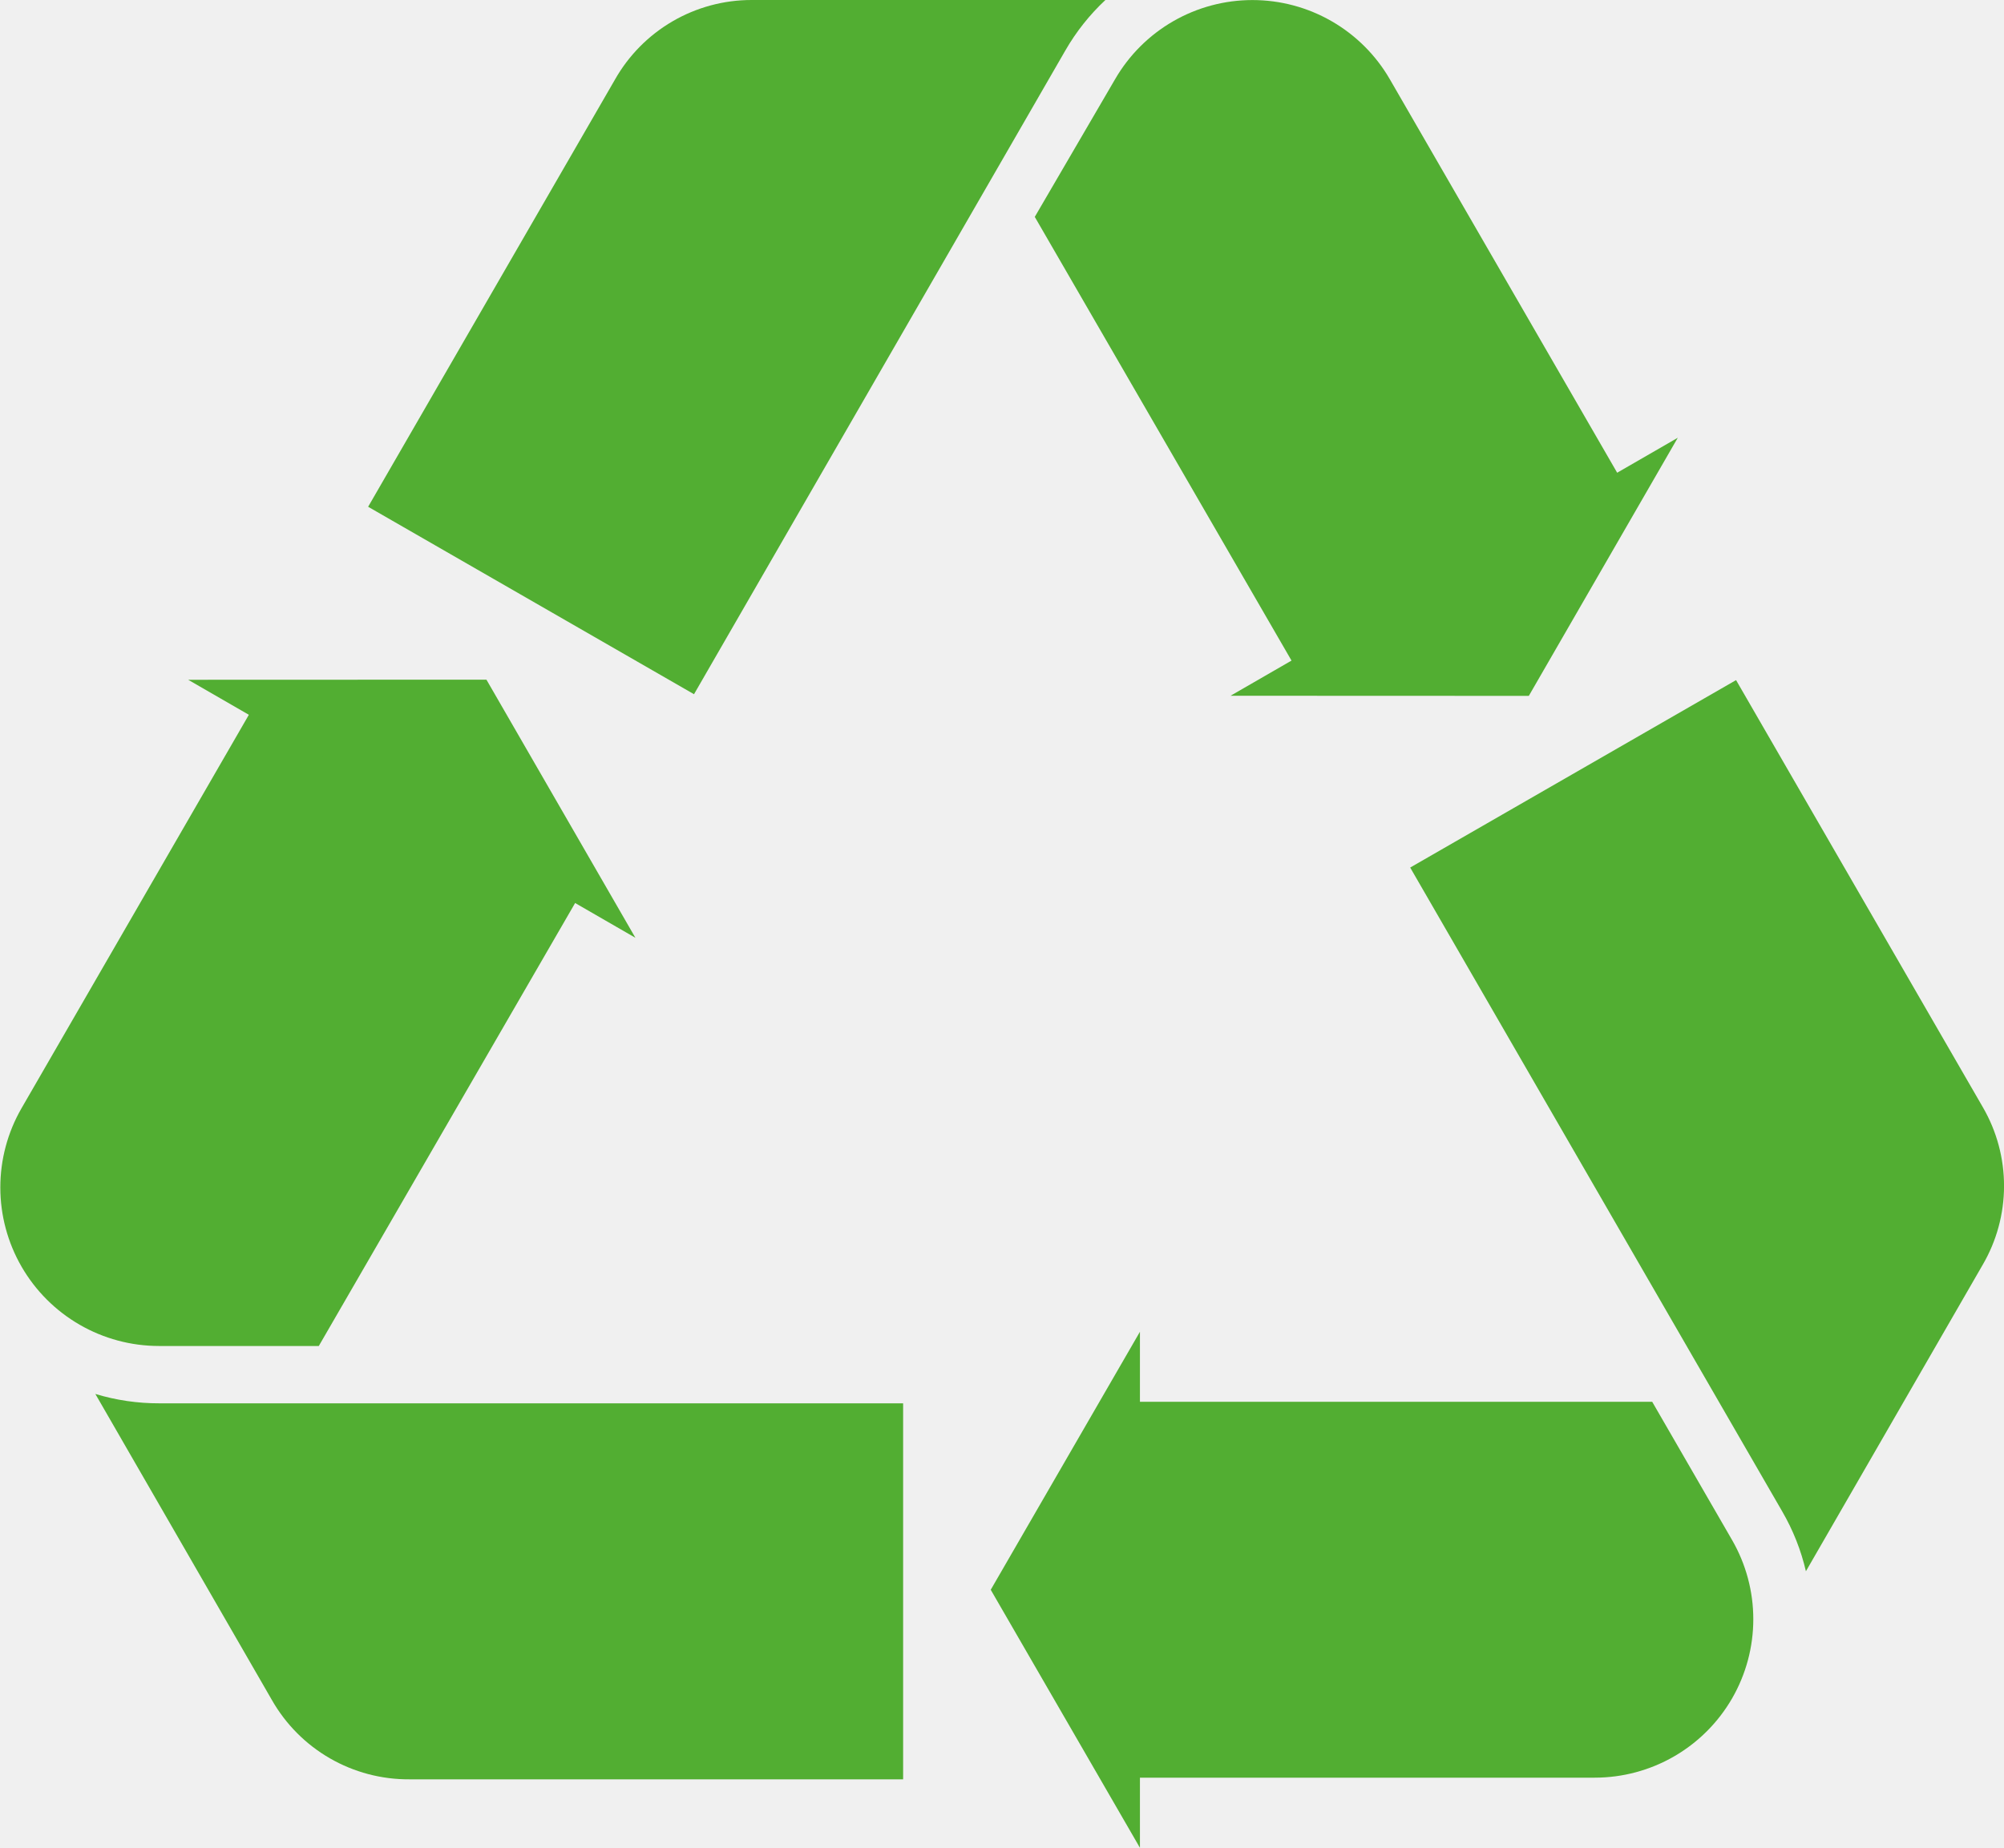
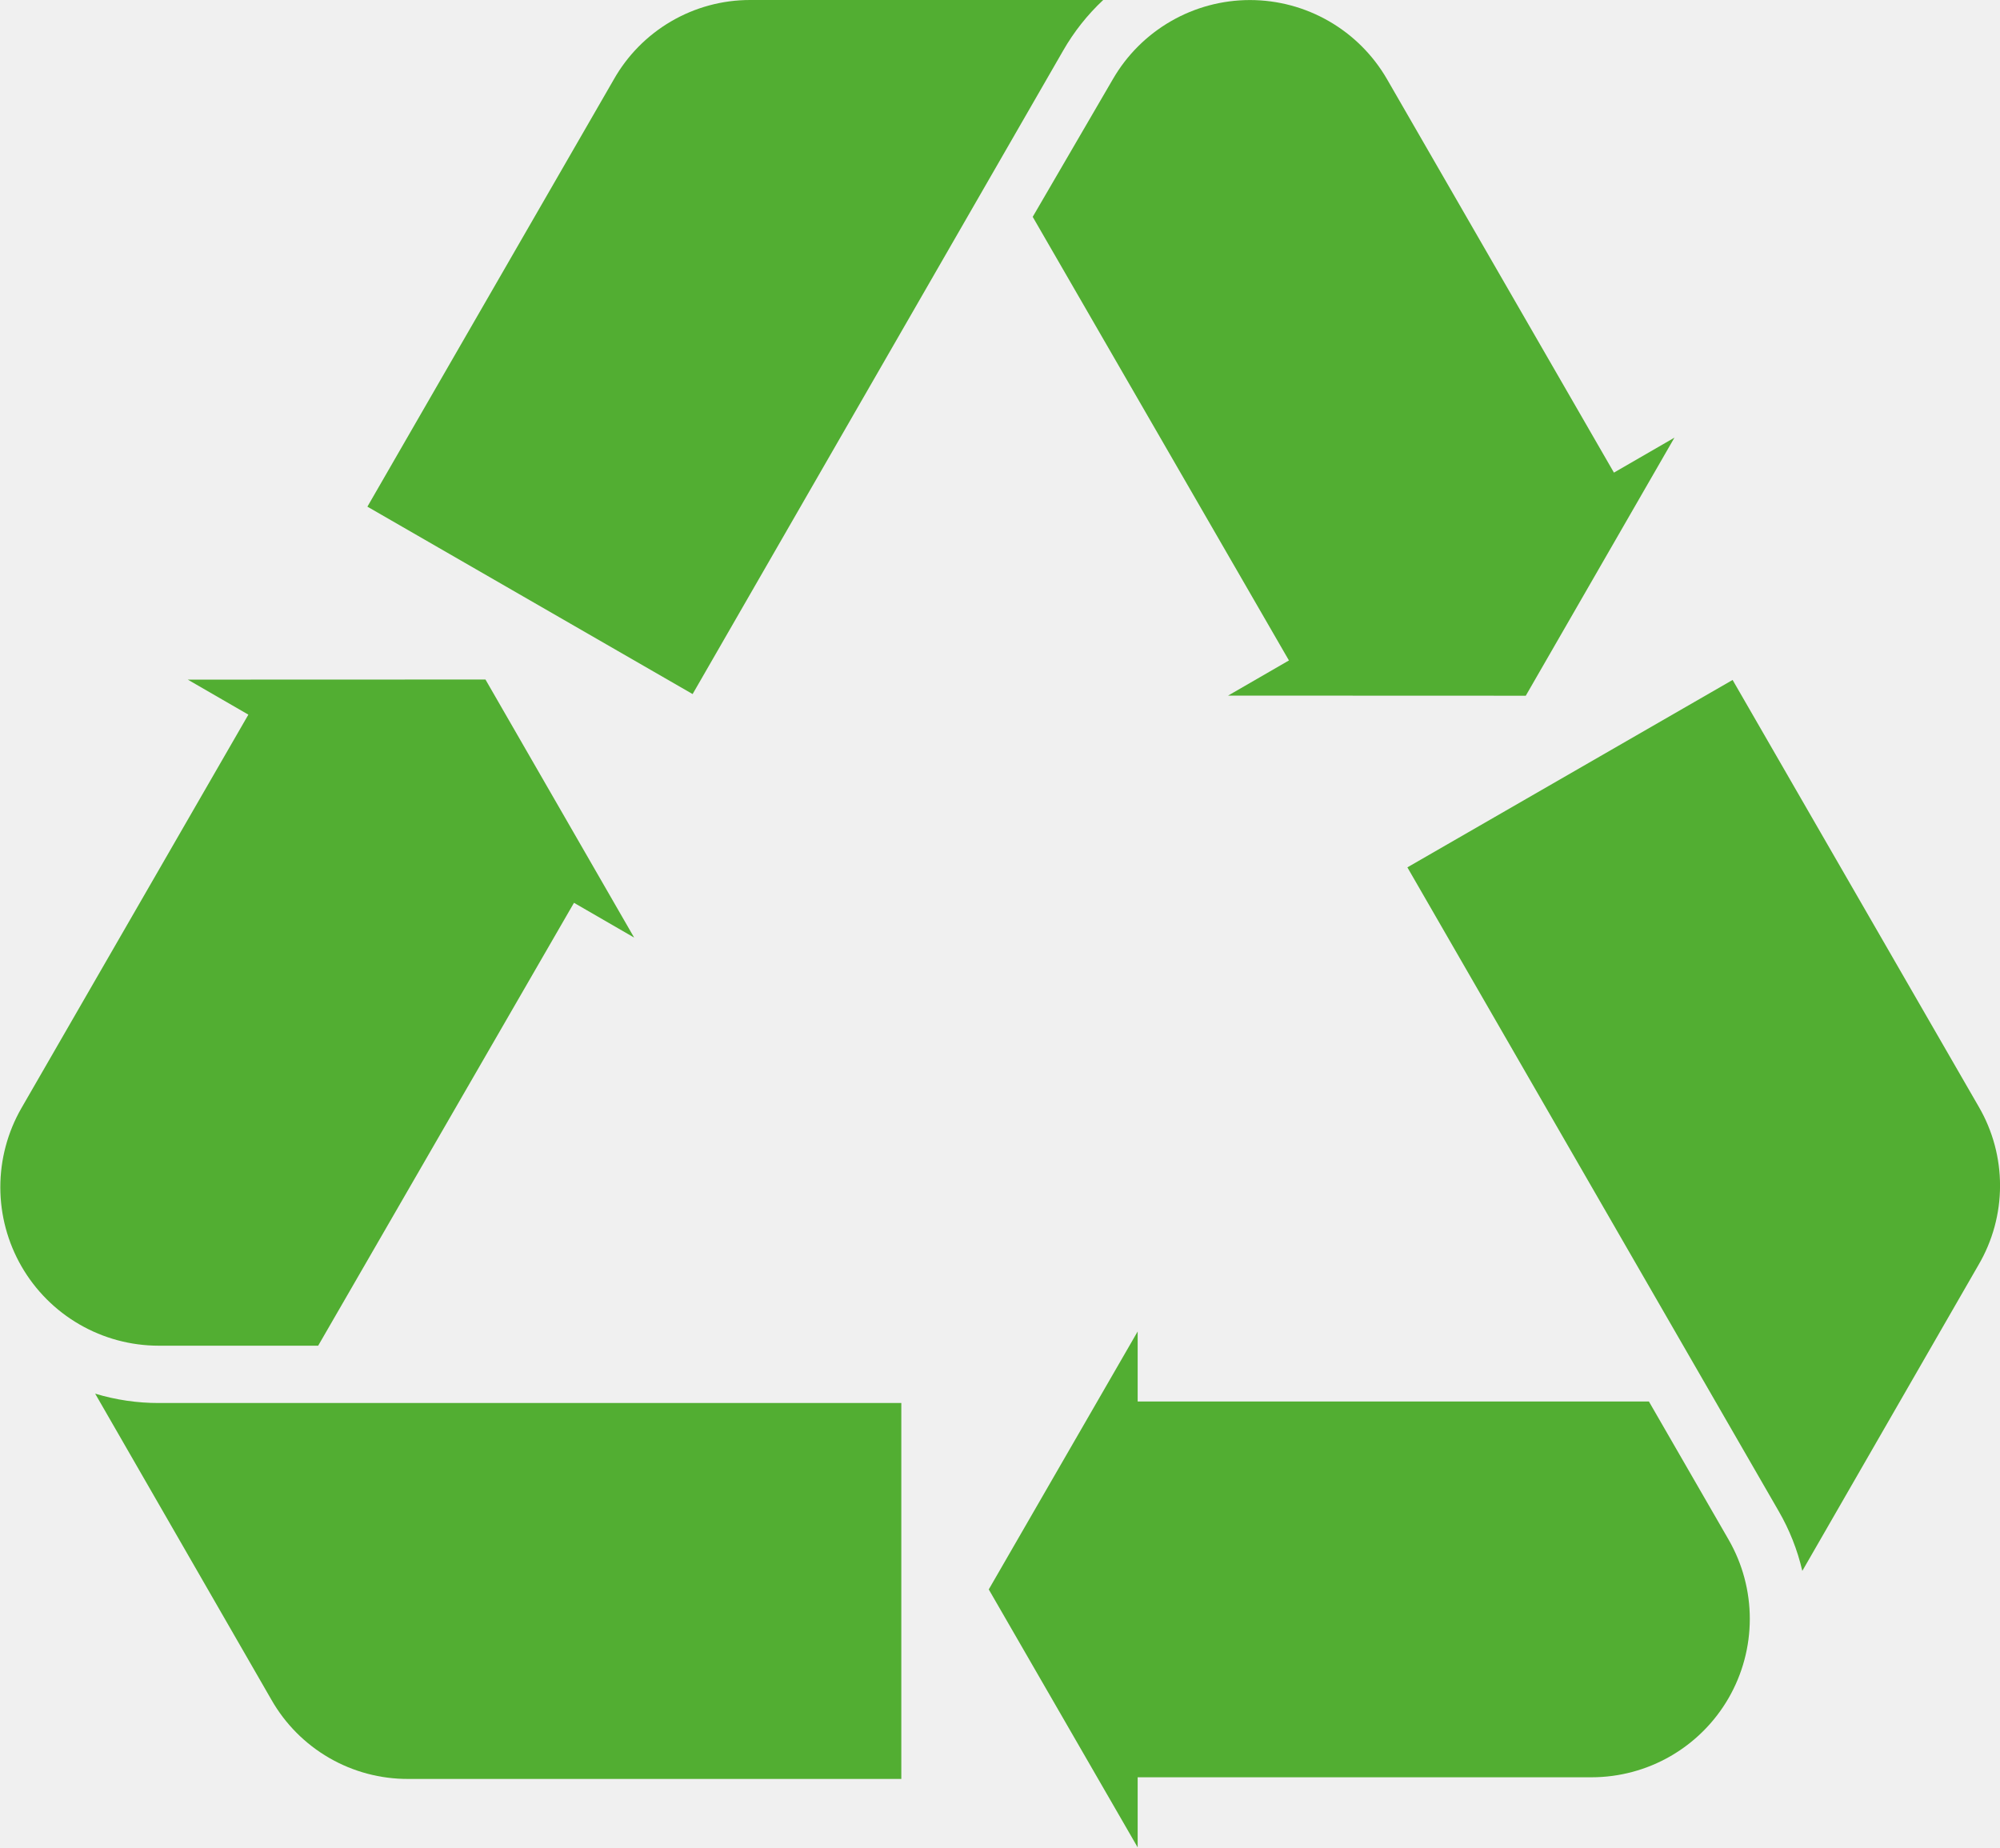
- <svg xmlns="http://www.w3.org/2000/svg" width="296" height="273" viewBox="0 0 296 273" fill="none">
-   <g clip-path="url(#clip0_731_2238)">
-     <path d="M40.162 251.17L14.083 205.947C17.143 206.873 20.323 207.339 23.52 207.332H133.396V262.884H60.455C56.337 262.908 52.286 261.835 48.72 259.777C45.153 257.718 42.2 254.747 40.162 251.17Z" fill="#52AE32" />
-     <path d="M23.471 198.861C19.36 198.858 15.321 197.775 11.761 195.719C8.201 193.663 5.245 190.708 3.189 187.15C1.133 183.591 0.049 179.554 0.048 175.445C0.046 171.336 1.125 167.298 3.178 163.738L39.624 100.644L87.838 128.42L47.089 198.861H23.471Z" fill="#52AE32" />
-     <path d="M71.849 100.416L93.853 138.553L27.791 100.432L71.849 100.416Z" fill="#52AE32" />
-     <path d="M292.822 186.92L266.742 232.143C266.021 229.036 264.84 226.055 263.238 223.297L208.292 128.175L256.425 100.481L292.87 163.575C294.932 167.122 296.014 171.152 296.006 175.254C295.997 179.356 294.898 183.382 292.822 186.92Z" fill="#52AE32" />
-     <path d="M255.838 227.532C257.891 231.09 258.972 235.126 258.971 239.233C258.97 243.341 257.888 247.376 255.834 250.933C253.779 254.49 250.824 257.445 247.266 259.499C243.708 261.554 239.671 262.637 235.561 262.639H162.67V207.104H244.037L255.838 227.532Z" fill="#52AE32" />
-     <path d="M146.337 234.88L168.374 196.759V273L146.337 234.88Z" fill="#52AE32" />
-     <path d="M111.016 -5.85312e-05H163.273C160.941 2.179 158.946 4.694 157.356 7.461L102.508 102.566L54.375 74.872L90.821 11.778C92.841 8.202 95.775 5.227 99.324 3.157C102.872 1.088 106.908 -0.002 111.016 -5.85312e-05Z" fill="#52AE32" />
-     <path d="M164.707 11.697C166.766 8.142 169.724 5.191 173.284 3.139C176.845 1.088 180.882 0.008 184.992 0.008C189.101 0.008 193.139 1.088 196.699 3.139C200.26 5.191 203.218 8.142 205.277 11.697L241.722 74.79L193.59 102.485L152.841 32.044L164.707 11.697Z" fill="#52AE32" />
-     <path d="M225.814 102.811L181.756 102.794L247.818 64.674L225.814 102.811Z" fill="#52AE32" />
+ <svg xmlns="http://www.w3.org/2000/svg" width="249" height="230" viewBox="0 0 249 230" fill="none">
+   <g clip-path="url(#clip0_738_443)">
+     <path d="M33.785 211.609L11.847 173.509C14.421 174.288 17.096 174.682 19.786 174.675H112.215V221.477H50.856C47.391 221.497 43.984 220.594 40.984 218.859C37.984 217.125 35.499 214.622 33.785 211.609Z" fill="#52AE32" />
+     <path d="M19.744 167.539C16.286 167.536 12.889 166.623 9.894 164.891C6.899 163.16 4.412 160.67 2.682 157.672C0.953 154.674 0.042 151.273 0.04 147.811C0.039 144.349 0.947 140.947 2.674 137.948L33.333 84.792L73.891 108.193L39.612 167.539H19.744Z" fill="#52AE32" />
+     <path d="M60.44 84.6L78.951 116.729L23.378 84.613L60.44 84.6Z" fill="#52AE32" />
+     <path d="M246.326 157.478L224.388 195.578C223.781 192.961 222.788 190.449 221.44 188.126L175.219 107.986L215.709 84.654L246.367 137.81C248.102 140.798 249.012 144.194 249.005 147.65C248.998 151.106 248.073 154.497 246.326 157.478Z" fill="#52AE32" />
+     <path d="M215.215 191.694C216.942 194.692 217.851 198.092 217.851 201.552C217.85 205.012 216.94 208.412 215.212 211.409C213.483 214.406 210.998 216.895 208.004 218.626C205.011 220.357 201.615 221.269 198.158 221.271H136.84V174.483H205.288L215.215 191.694Z" fill="#52AE32" />
+     <path d="M123.101 197.884L141.639 165.768V230L123.101 197.884Z" fill="#52AE32" />
+     <path d="M93.389 -5.89256e-05H137.348C135.386 1.836 133.708 3.955 132.37 6.286L86.231 86.411L45.741 63.079L76.4 9.923C78.099 6.91 80.568 4.404 83.553 2.66C86.538 0.916 89.932 -0.002 93.389 -5.89256e-05Z" fill="#52AE32" />
+     <path d="M138.554 9.854C140.286 6.859 142.775 4.373 145.77 2.645C148.765 0.916 152.161 0.006 155.618 0.006C159.075 0.006 162.472 0.916 165.467 2.645C168.462 4.373 170.95 6.859 172.682 9.854L203.341 63.01L162.851 86.343L128.572 26.997L138.554 9.854Z" fill="#52AE32" />
+     <path d="M189.959 86.617L152.896 86.603L208.469 54.487L189.959 86.617Z" fill="#52AE32" />
  </g>
  <defs>
-     <clipPath id="clip0_731_2238">
-       <rect width="296" height="273" fill="white" />
+     <clipPath id="clip0_738_443">
+       <rect width="249" height="230" fill="white" />
    </clipPath>
  </defs>
</svg>
